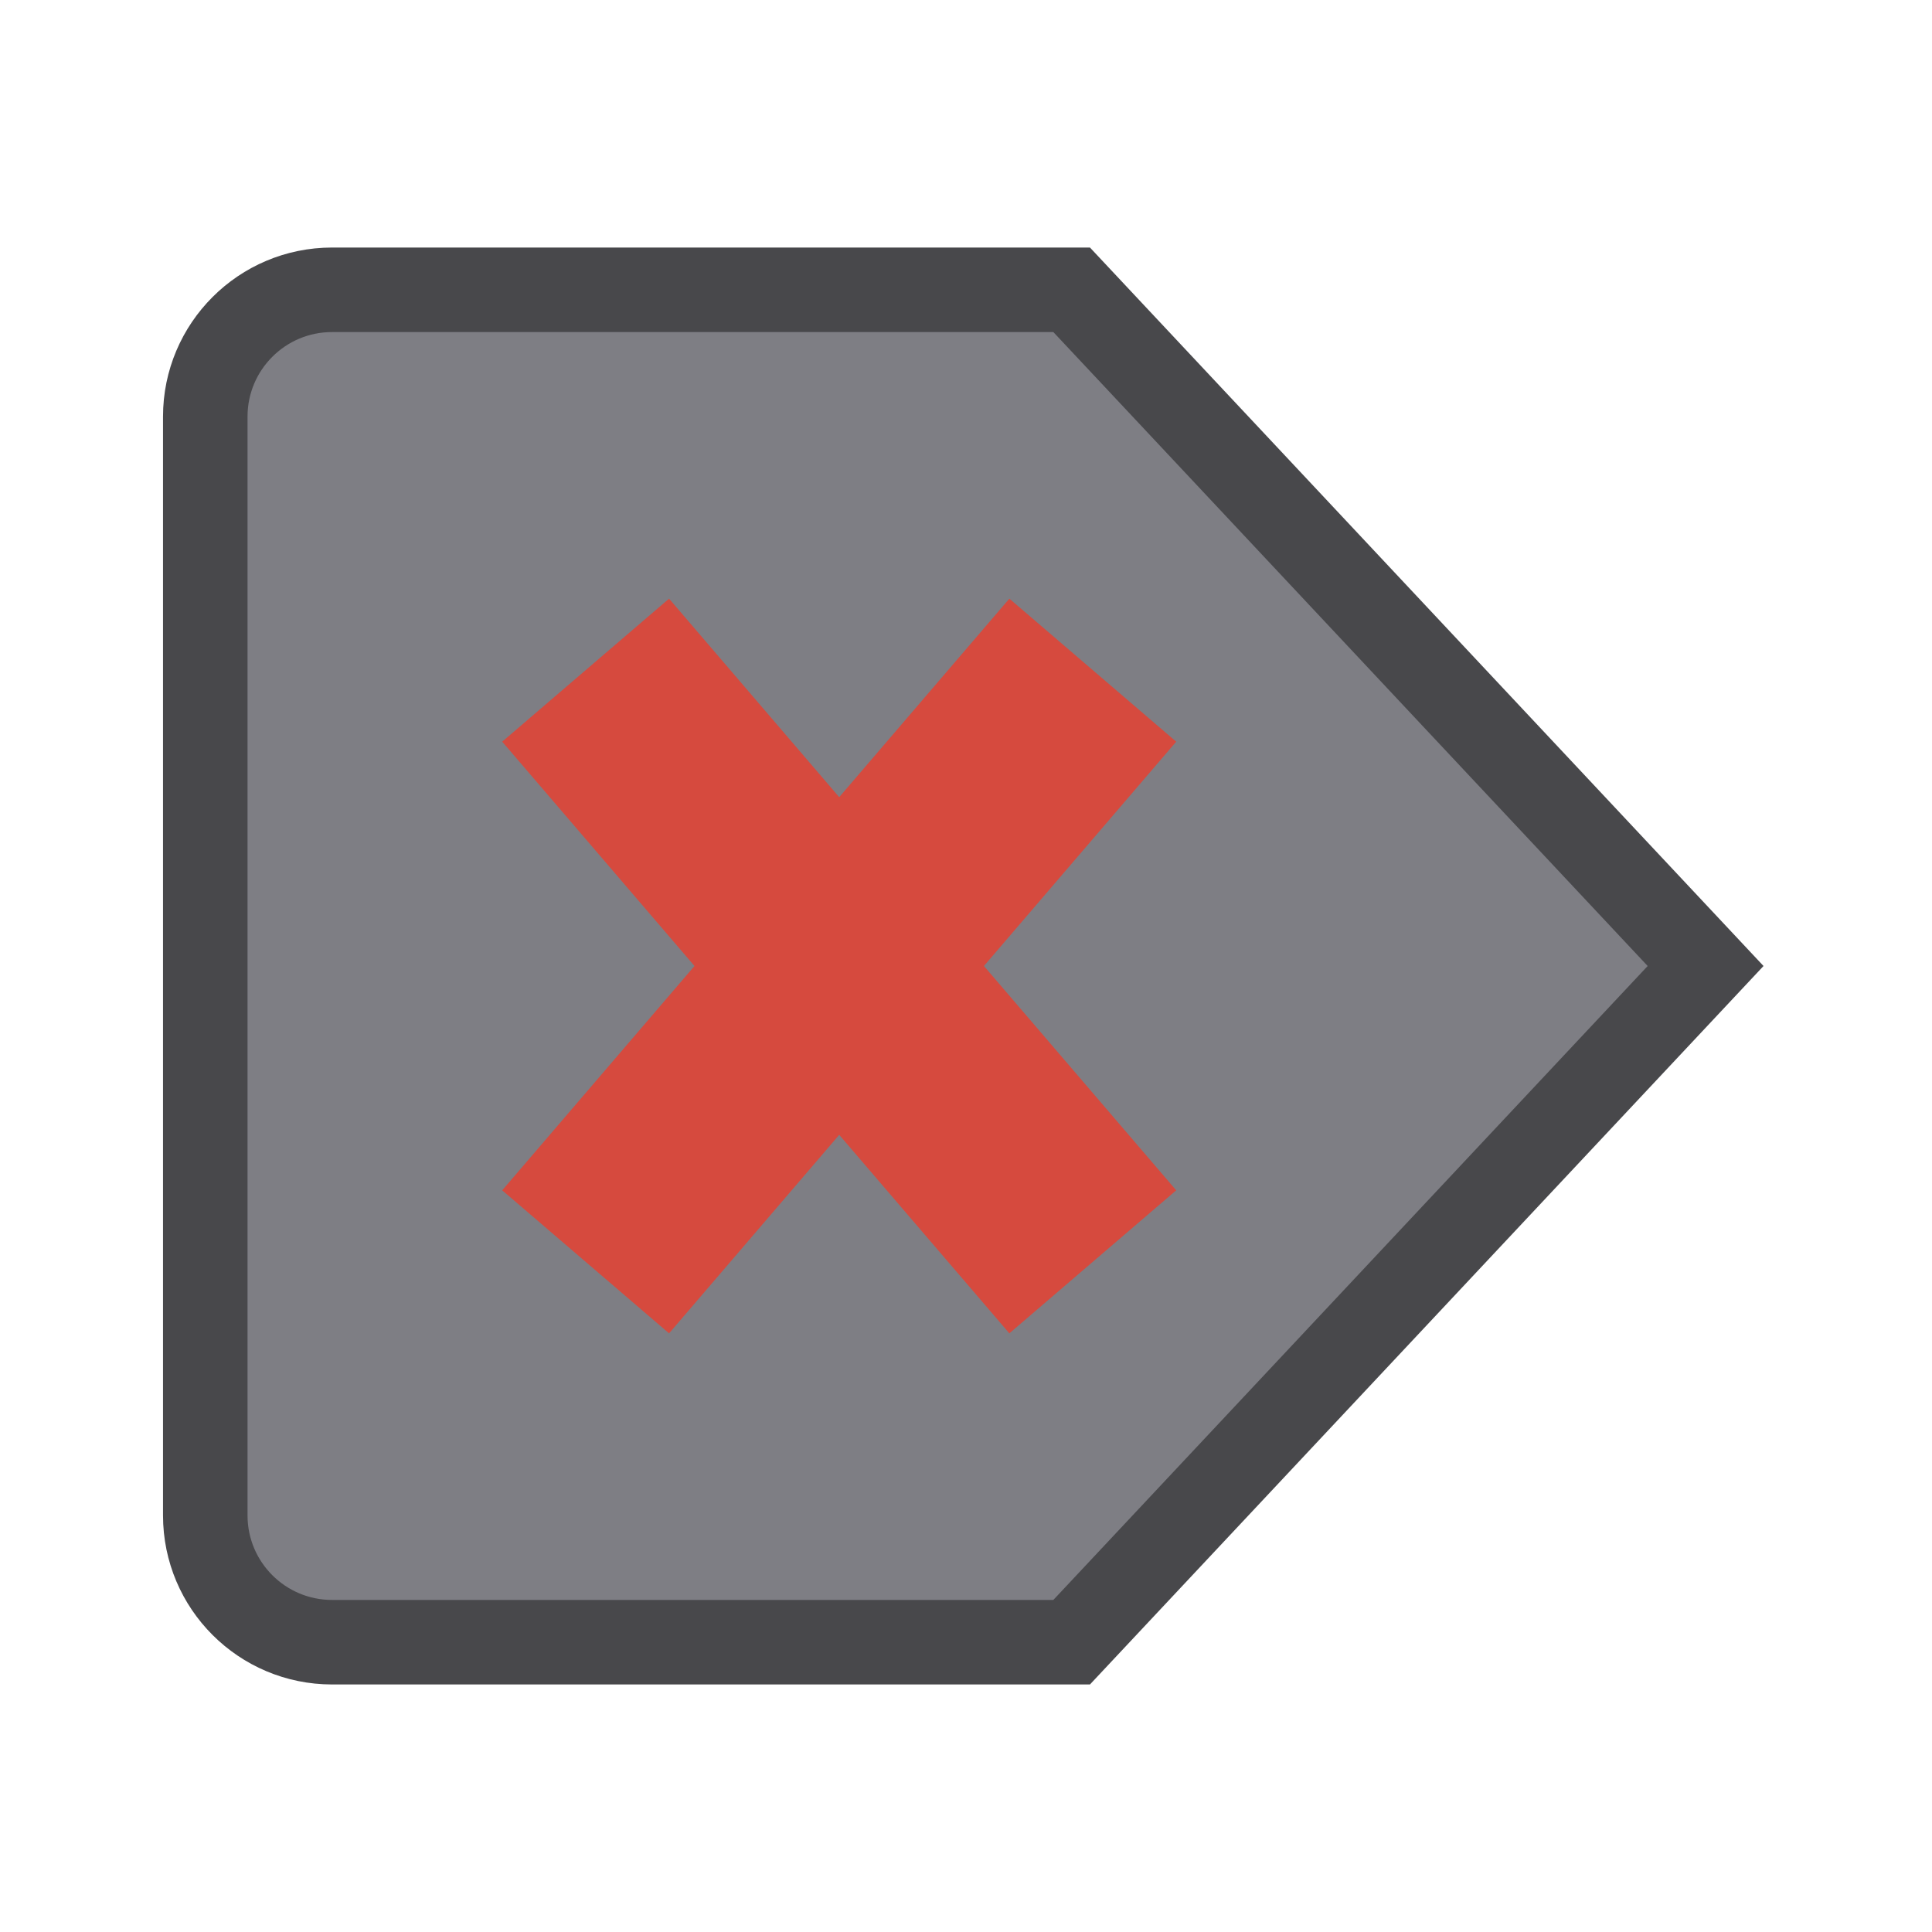
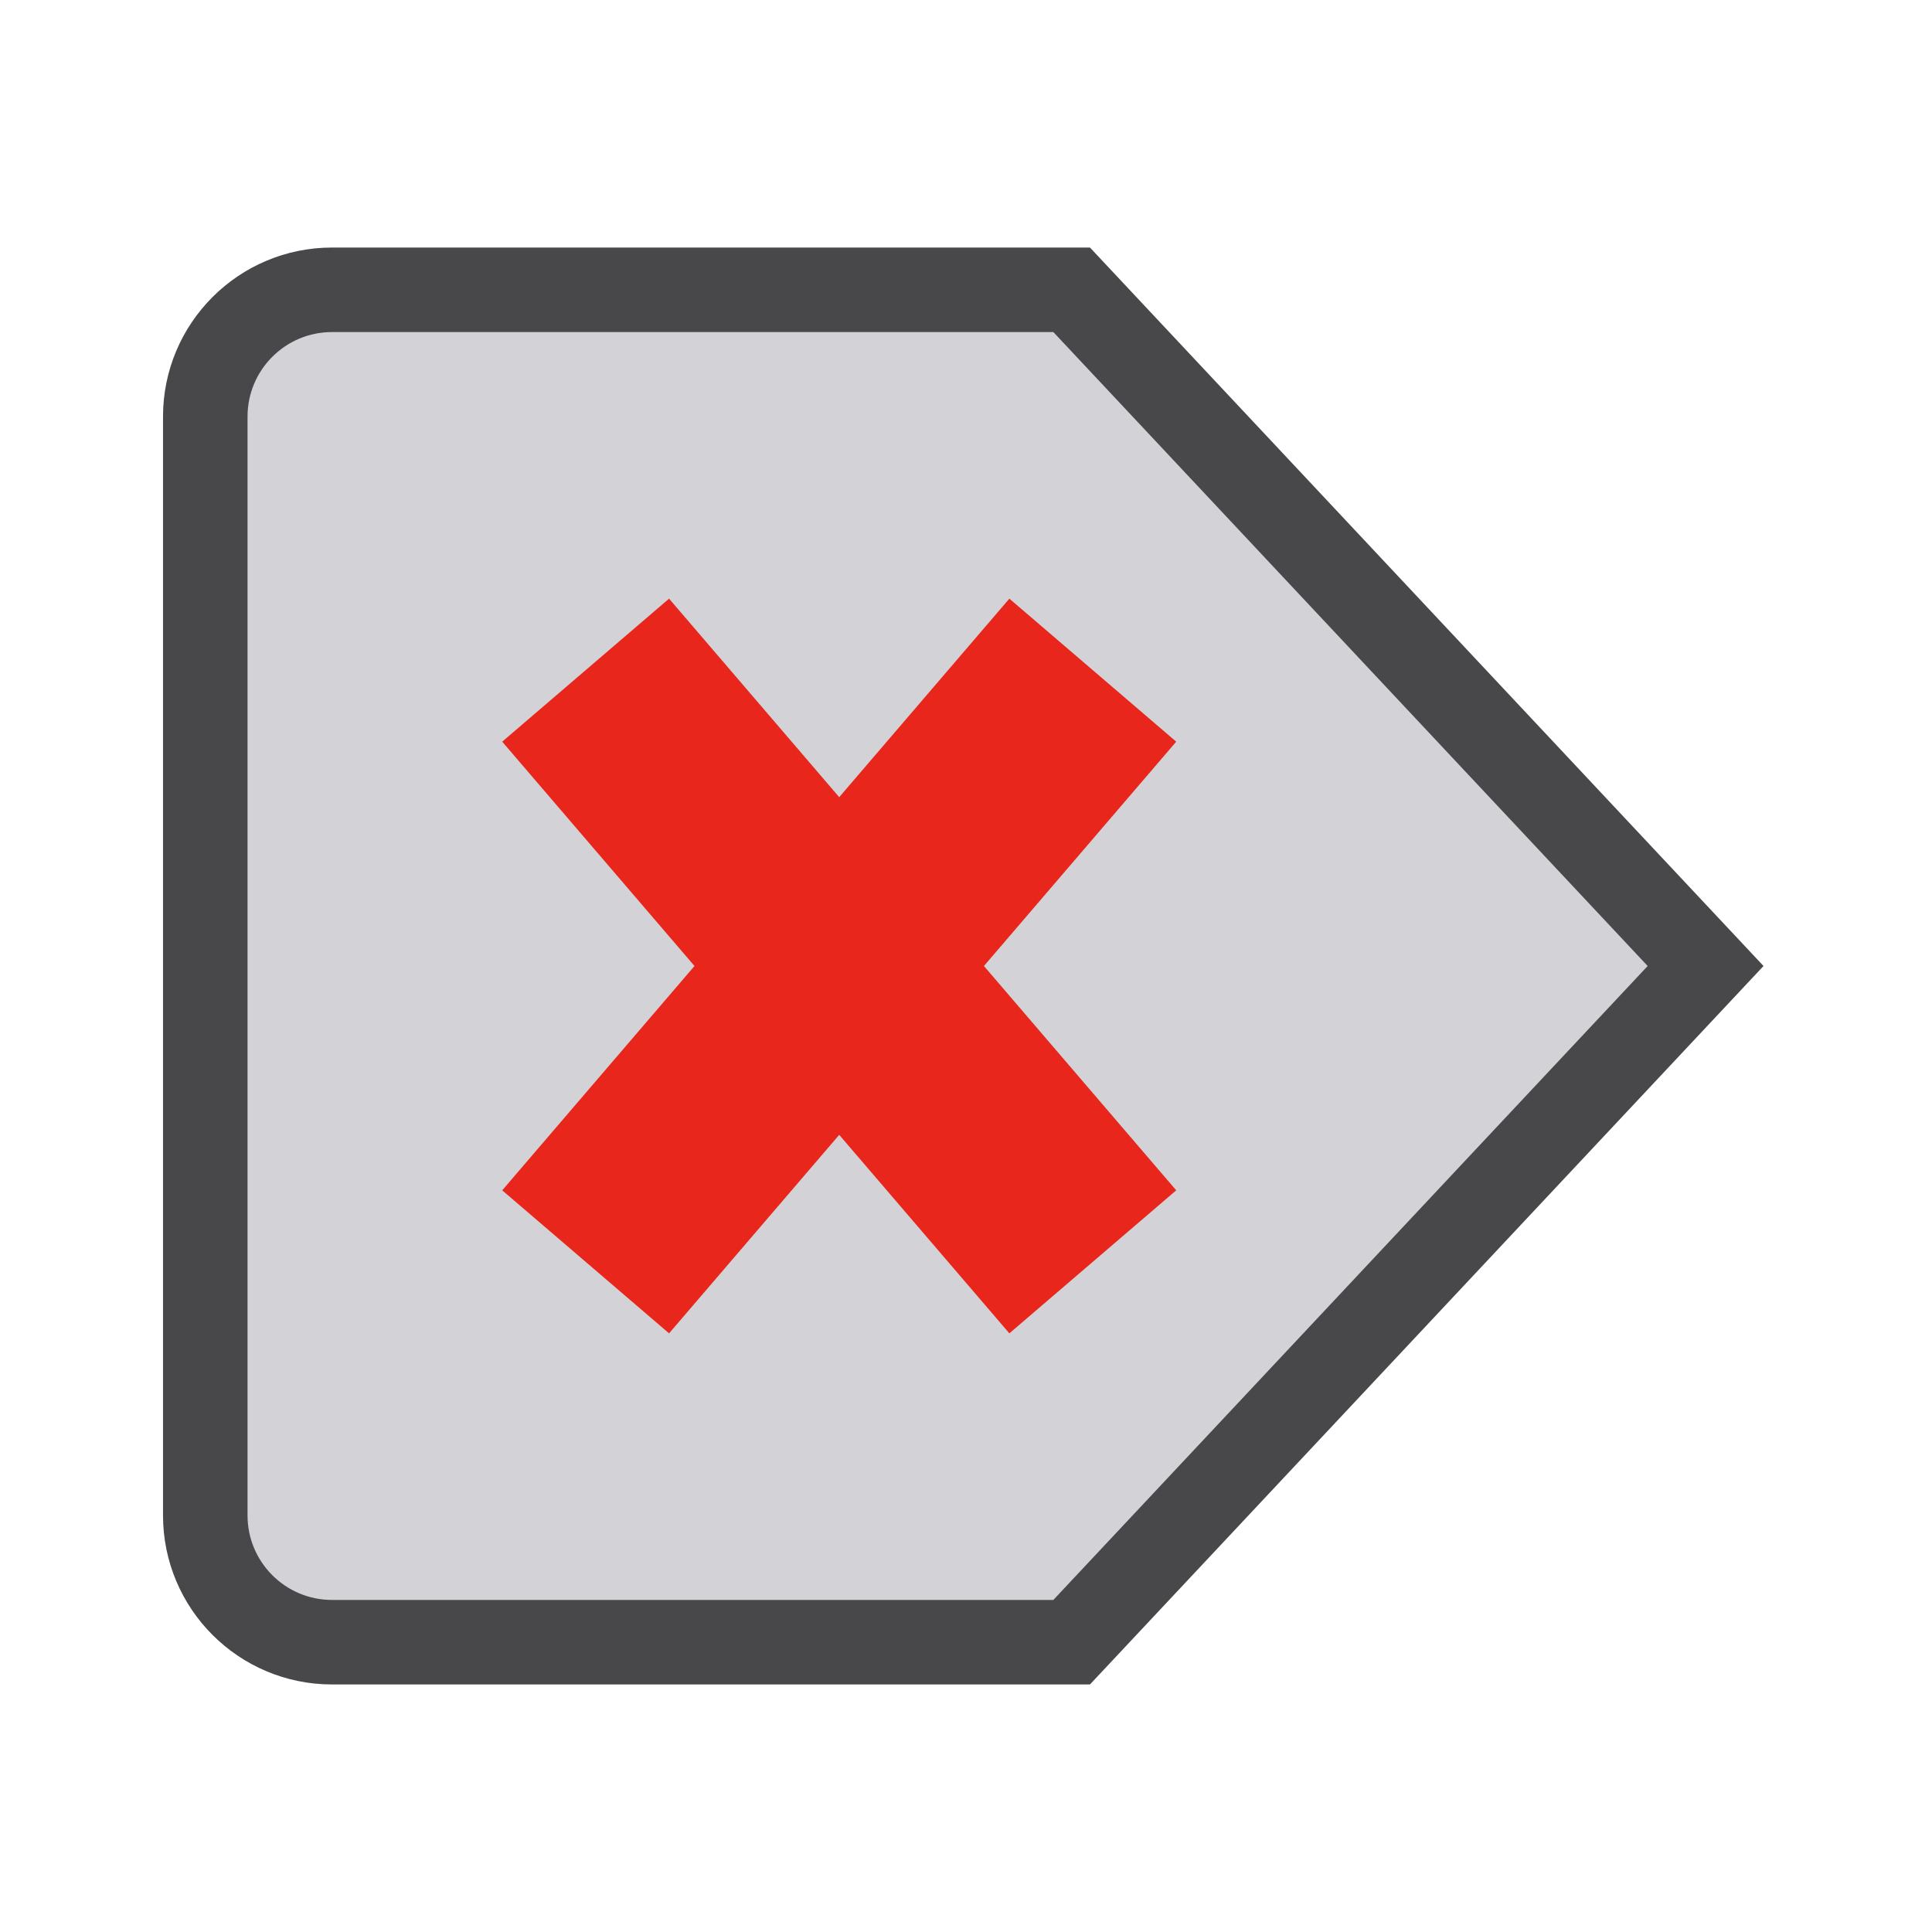
<svg xmlns="http://www.w3.org/2000/svg" width="24" height="24" viewBox="0 0 24 24">
  <g stroke-linecap="butt" stroke-linejoin="miter" stroke-miterlimit="4">
    <g transform="translate(12 12) scale(1.05) translate(-12 -12)">
      <g>
-         <path fill="#7E7E84" stroke="#48484B" stroke-width="1" d="M4.5 4h8.75l7.5 8-7.5 8H4.5A1.5 1.5 0 0 1 3 18.5v-13A1.5 1.5 0 0 1 4.5 4z" />
-         <path fill="none" stroke="#D64A3E" stroke-width="2.6" d="M7.5 8.5l6 7M13.5 8.5l-6 7" />
+         <path fill="#D2D2D7" stroke="#48484B" stroke-width="1" d="M4.5 4h8.75l7.5 8-7.5 8H4.5A1.5 1.5 0 0 1 3 18.5v-13A1.5 1.5 0 0 1 4.5 4z" />
+         <path fill="none" stroke="#E8261B" stroke-width="2.6" d="M7.5 8.5l6 7M13.5 8.5l-6 7" />
      </g>
    </g>
  </g>
</svg>
